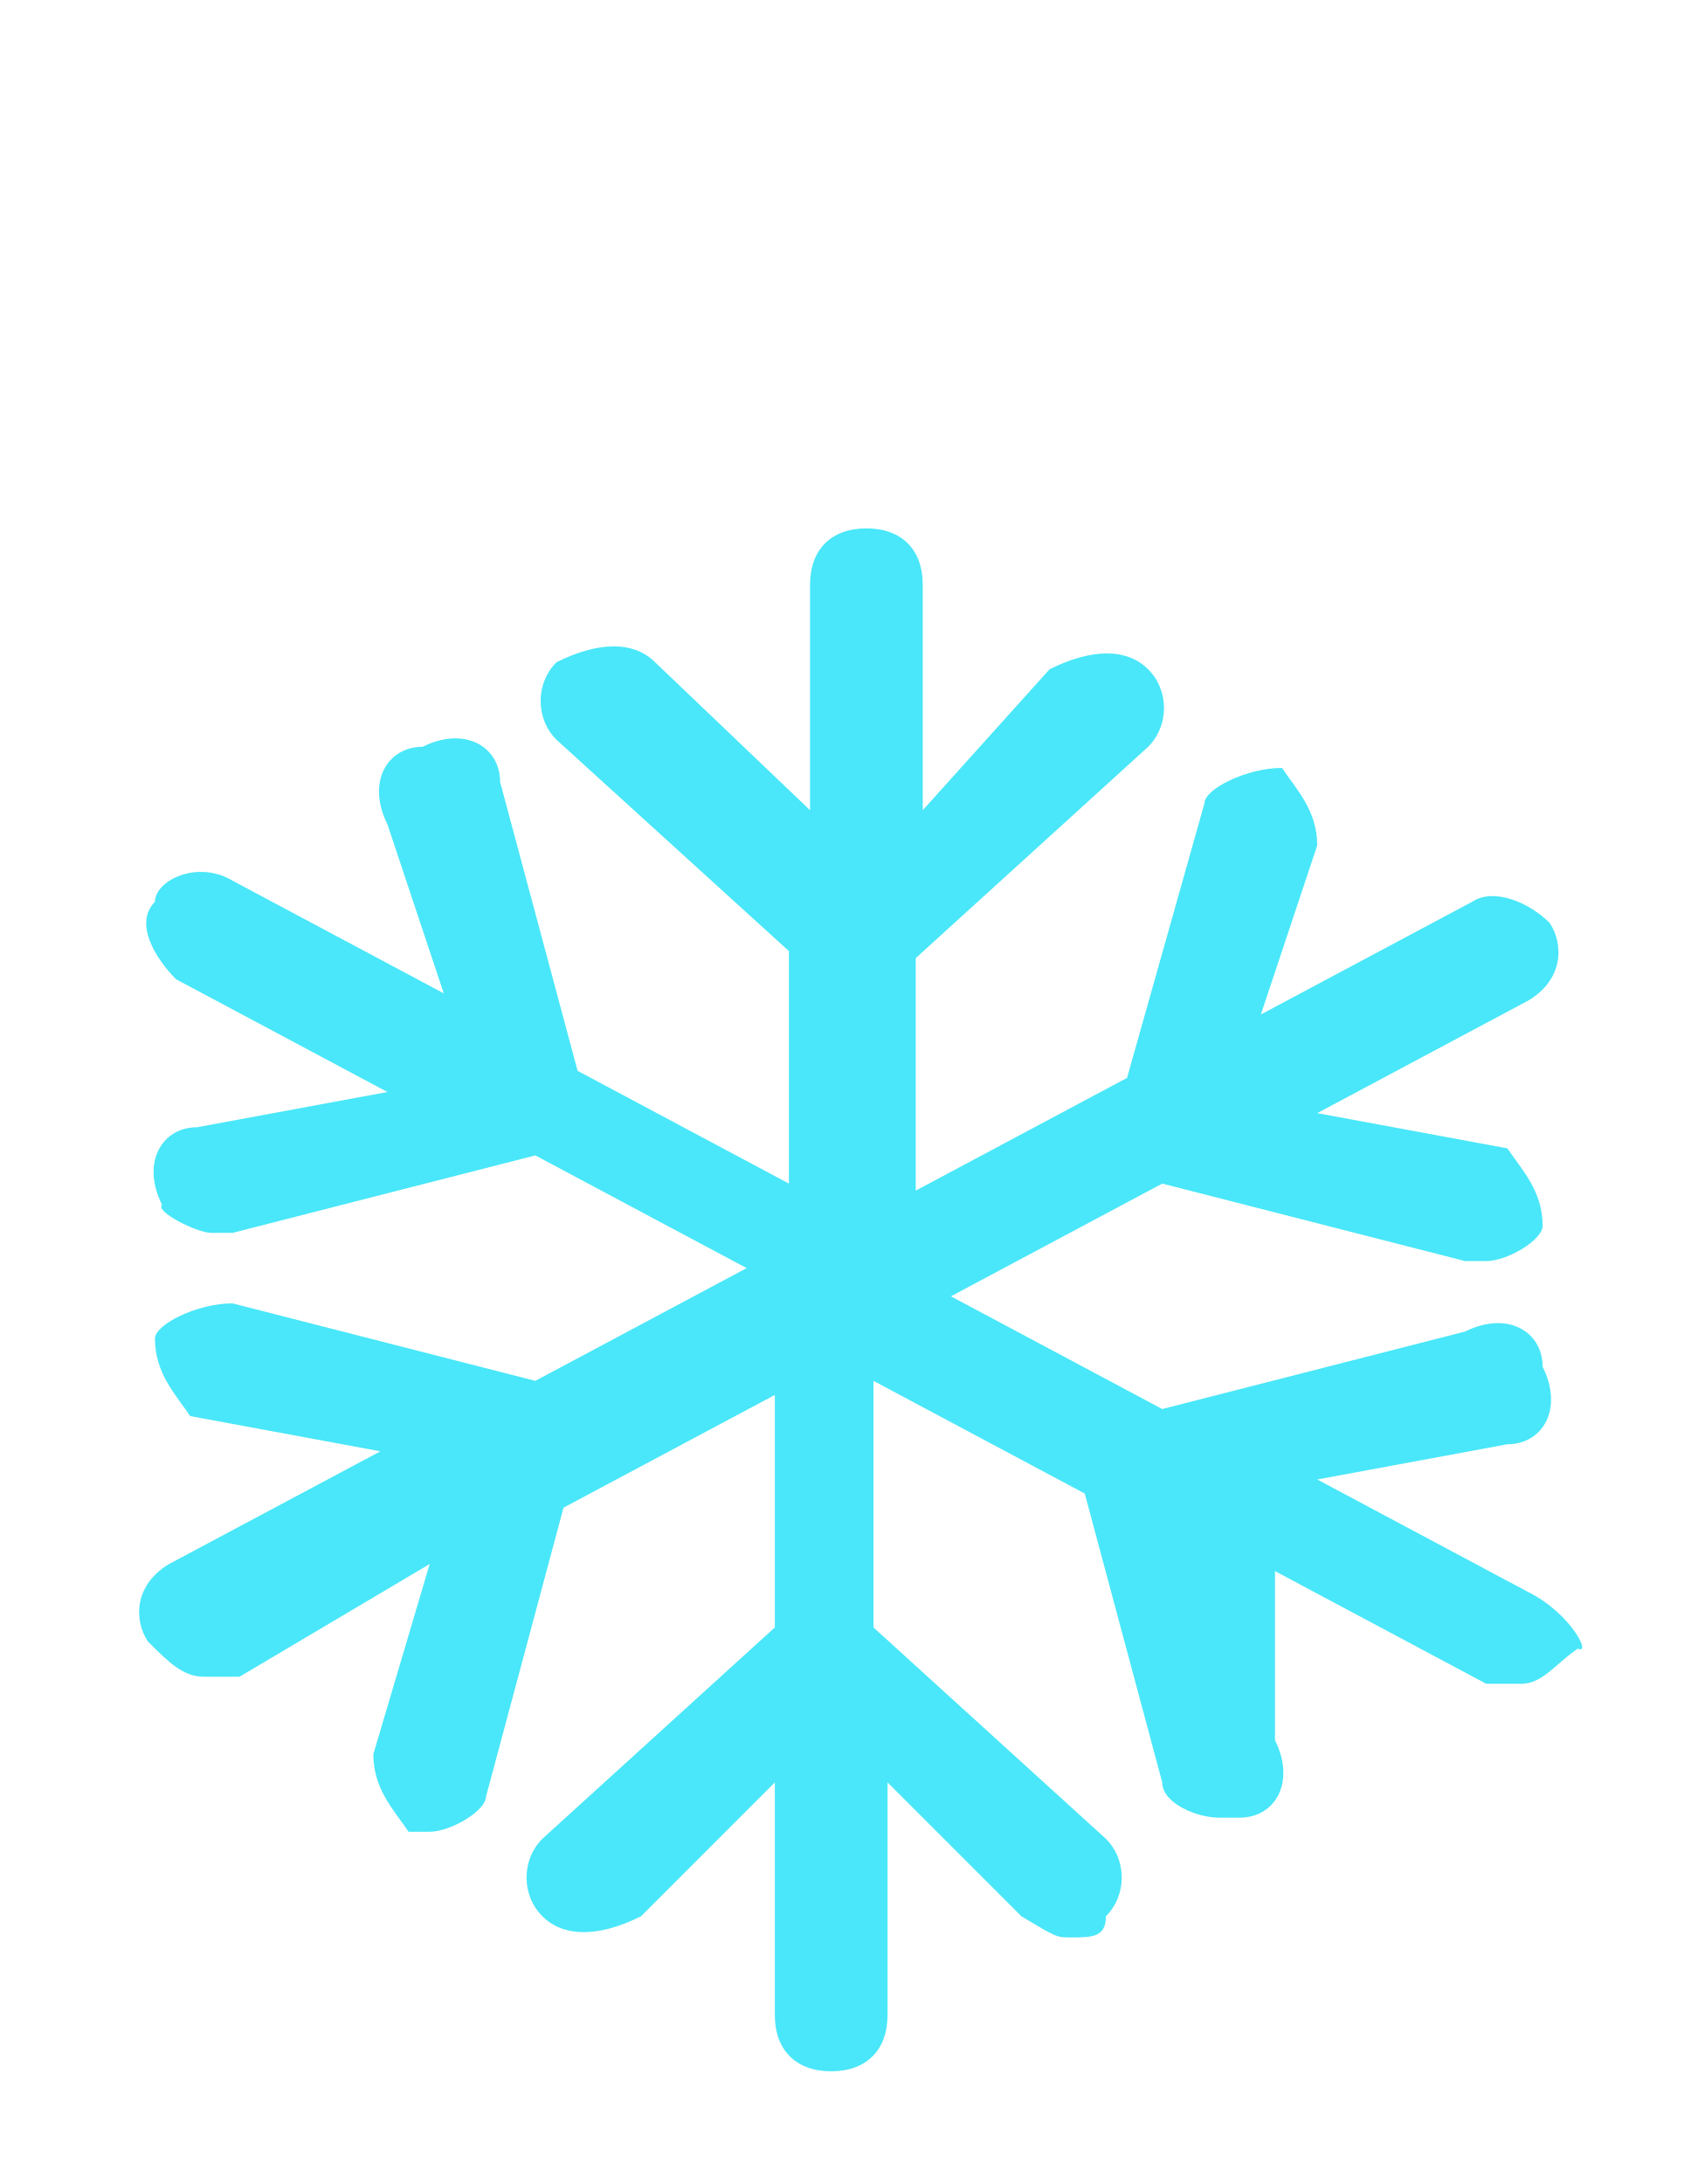
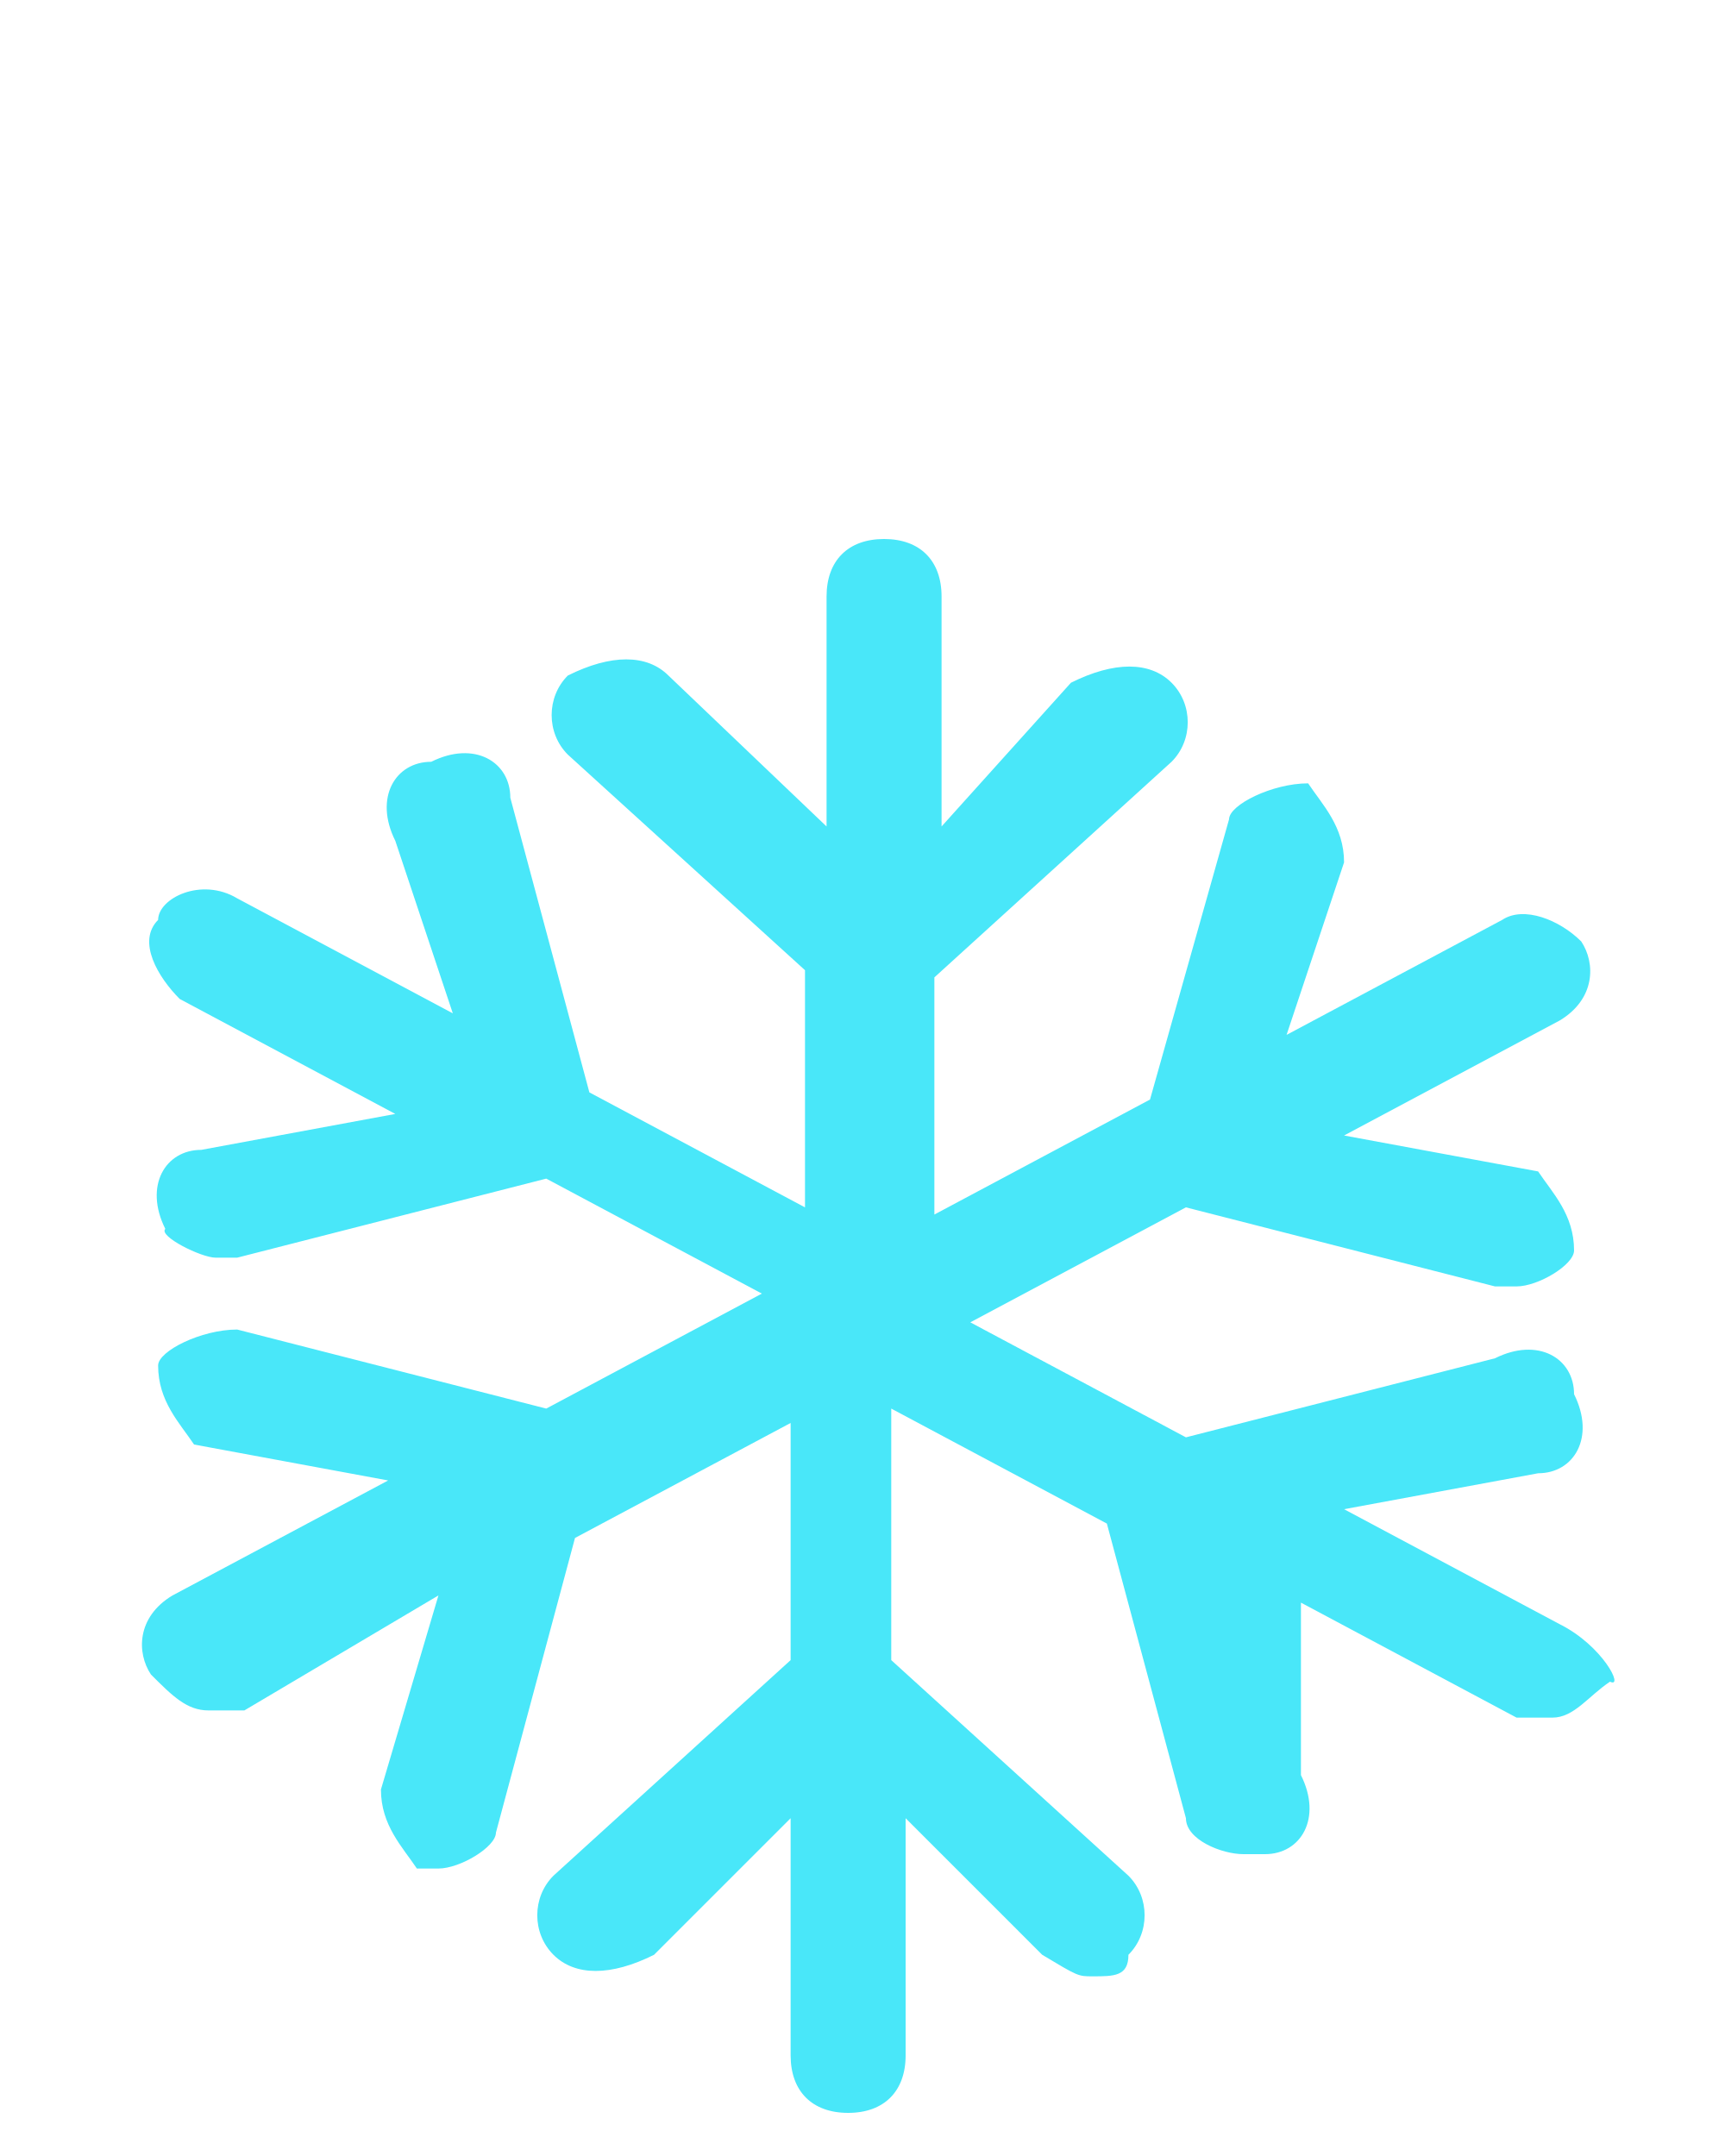
- <svg xmlns="http://www.w3.org/2000/svg" width="100%" height="100%" viewBox="0 0 24 31" version="1.1" xml:space="preserve" style="fill-rule:evenodd;clip-rule:evenodd;stroke-linejoin:round;stroke-miterlimit:2;">
+ <svg xmlns="http://www.w3.org/2000/svg" width="24px" height="30px" viewBox="0 0 24 30" version="1.1" xml:space="preserve" style="fill-rule:evenodd;clip-rule:evenodd;stroke-linejoin:round;stroke-miterlimit:2;">
  <path d="M21.7,22.6L18.7,21L21.4,20.5C21.9,20.5 22.2,20 21.9,19.4C21.9,18.9 21.4,18.6 20.8,18.9L16.5,20L13.5,18.4L16.5,16.8L20.8,17.9L21.1,17.9C21.4,17.9 21.9,17.6 21.9,17.4C21.9,16.9 21.6,16.6 21.4,16.3L18.7,15.8L21.7,14.2C22.2,13.9 22.2,13.4 22,13.1C21.7,12.8 21.2,12.6 20.9,12.8L17.9,14.4L18.7,12C18.7,11.5 18.4,11.2 18.2,10.9C17.7,10.9 17.1,11.2 17.1,11.4L16,15.3L13,16.9L13,13.6L16.3,10.6C16.6,10.3 16.6,9.8 16.3,9.5C16,9.2 15.5,9.2 14.9,9.5L13.1,11.5L13.1,8.3C13.1,7.8 12.8,7.5 12.3,7.5C11.8,7.5 11.5,7.8 11.5,8.3L11.5,11.5L9.3,9.4C9,9.1 8.5,9.1 7.9,9.4C7.6,9.7 7.6,10.2 7.9,10.5L11.2,13.5L11.2,16.8L8.2,15.2L7.1,11.1C7.1,10.6 6.6,10.3 6,10.6C5.5,10.6 5.2,11.1 5.5,11.7L6.3,14.1L3.3,12.5C2.8,12.2 2.2,12.5 2.2,12.8C1.9,13.1 2.2,13.6 2.5,13.9L5.5,15.5L2.8,16C2.3,16 2,16.5 2.3,17.1C2.2,17.2 2.8,17.5 3,17.5L3.3,17.5L7.6,16.4L10.6,18L7.6,19.6L3.3,18.5C2.8,18.5 2.2,18.8 2.2,19C2.2,19.5 2.5,19.8 2.7,20.1L5.4,20.6L2.4,22.2C1.9,22.5 1.9,23 2.1,23.3C2.4,23.6 2.6,23.8 2.9,23.8L3.4,23.8L6.1,22.2L5.3,24.9C5.3,25.4 5.6,25.7 5.8,26L6.1,26C6.4,26 6.9,25.7 6.9,25.5L8,21.4L11,19.8L11,23.1L7.7,26.1C7.4,26.4 7.4,26.9 7.7,27.2C8,27.5 8.5,27.5 9.1,27.2L11,25.3L11,28.6C11,29.1 11.3,29.4 11.8,29.4C12.3,29.4 12.6,29.1 12.6,28.6L12.6,25.3L14.5,27.2C15,27.5 15,27.5 15.2,27.5C15.5,27.5 15.7,27.5 15.7,27.2C16,26.9 16,26.4 15.7,26.1L12.4,23.1L12.4,19.6L15.4,21.2L16.5,25.3C16.5,25.6 17,25.8 17.3,25.8L17.6,25.8C18.1,25.8 18.4,25.3 18.1,24.7L18.1,22.3L21.1,23.9L21.6,23.9C21.9,23.9 22.1,23.6 22.4,23.4C22.6,23.5 22.3,22.9 21.7,22.6Z" style="fill:rgb(73,231,249);fill-rule:nonzero;" />
</svg>
